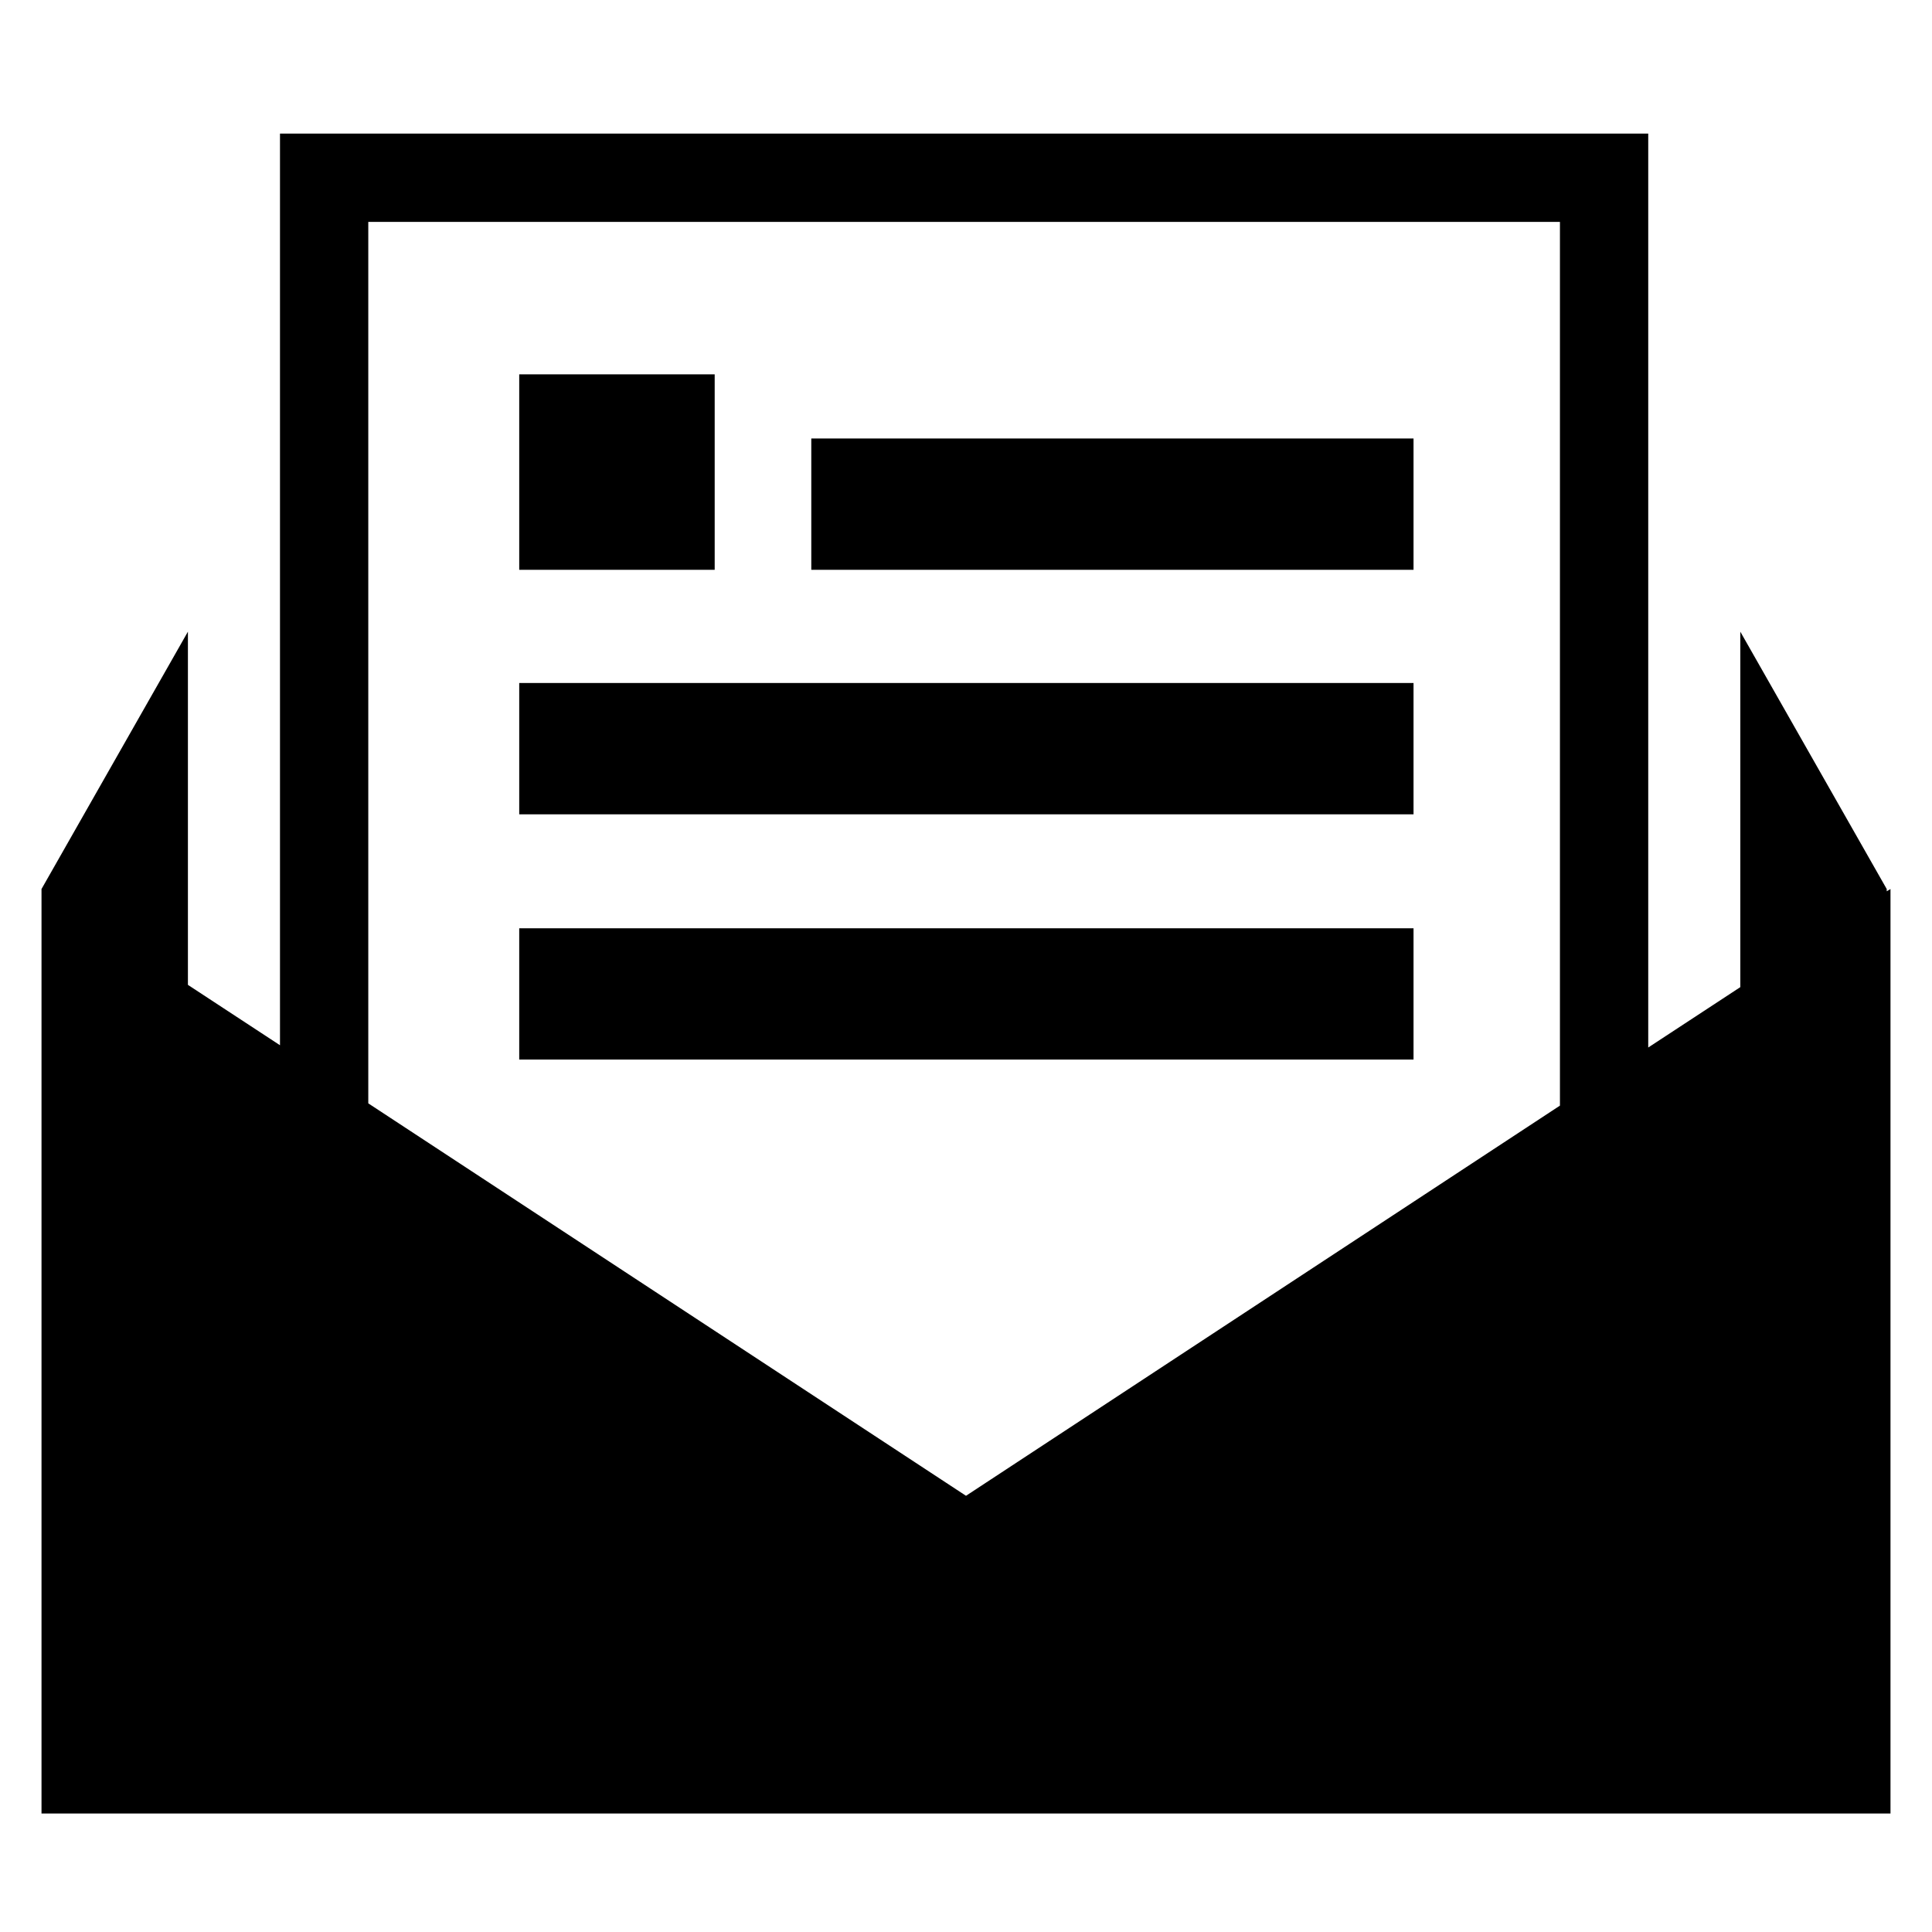
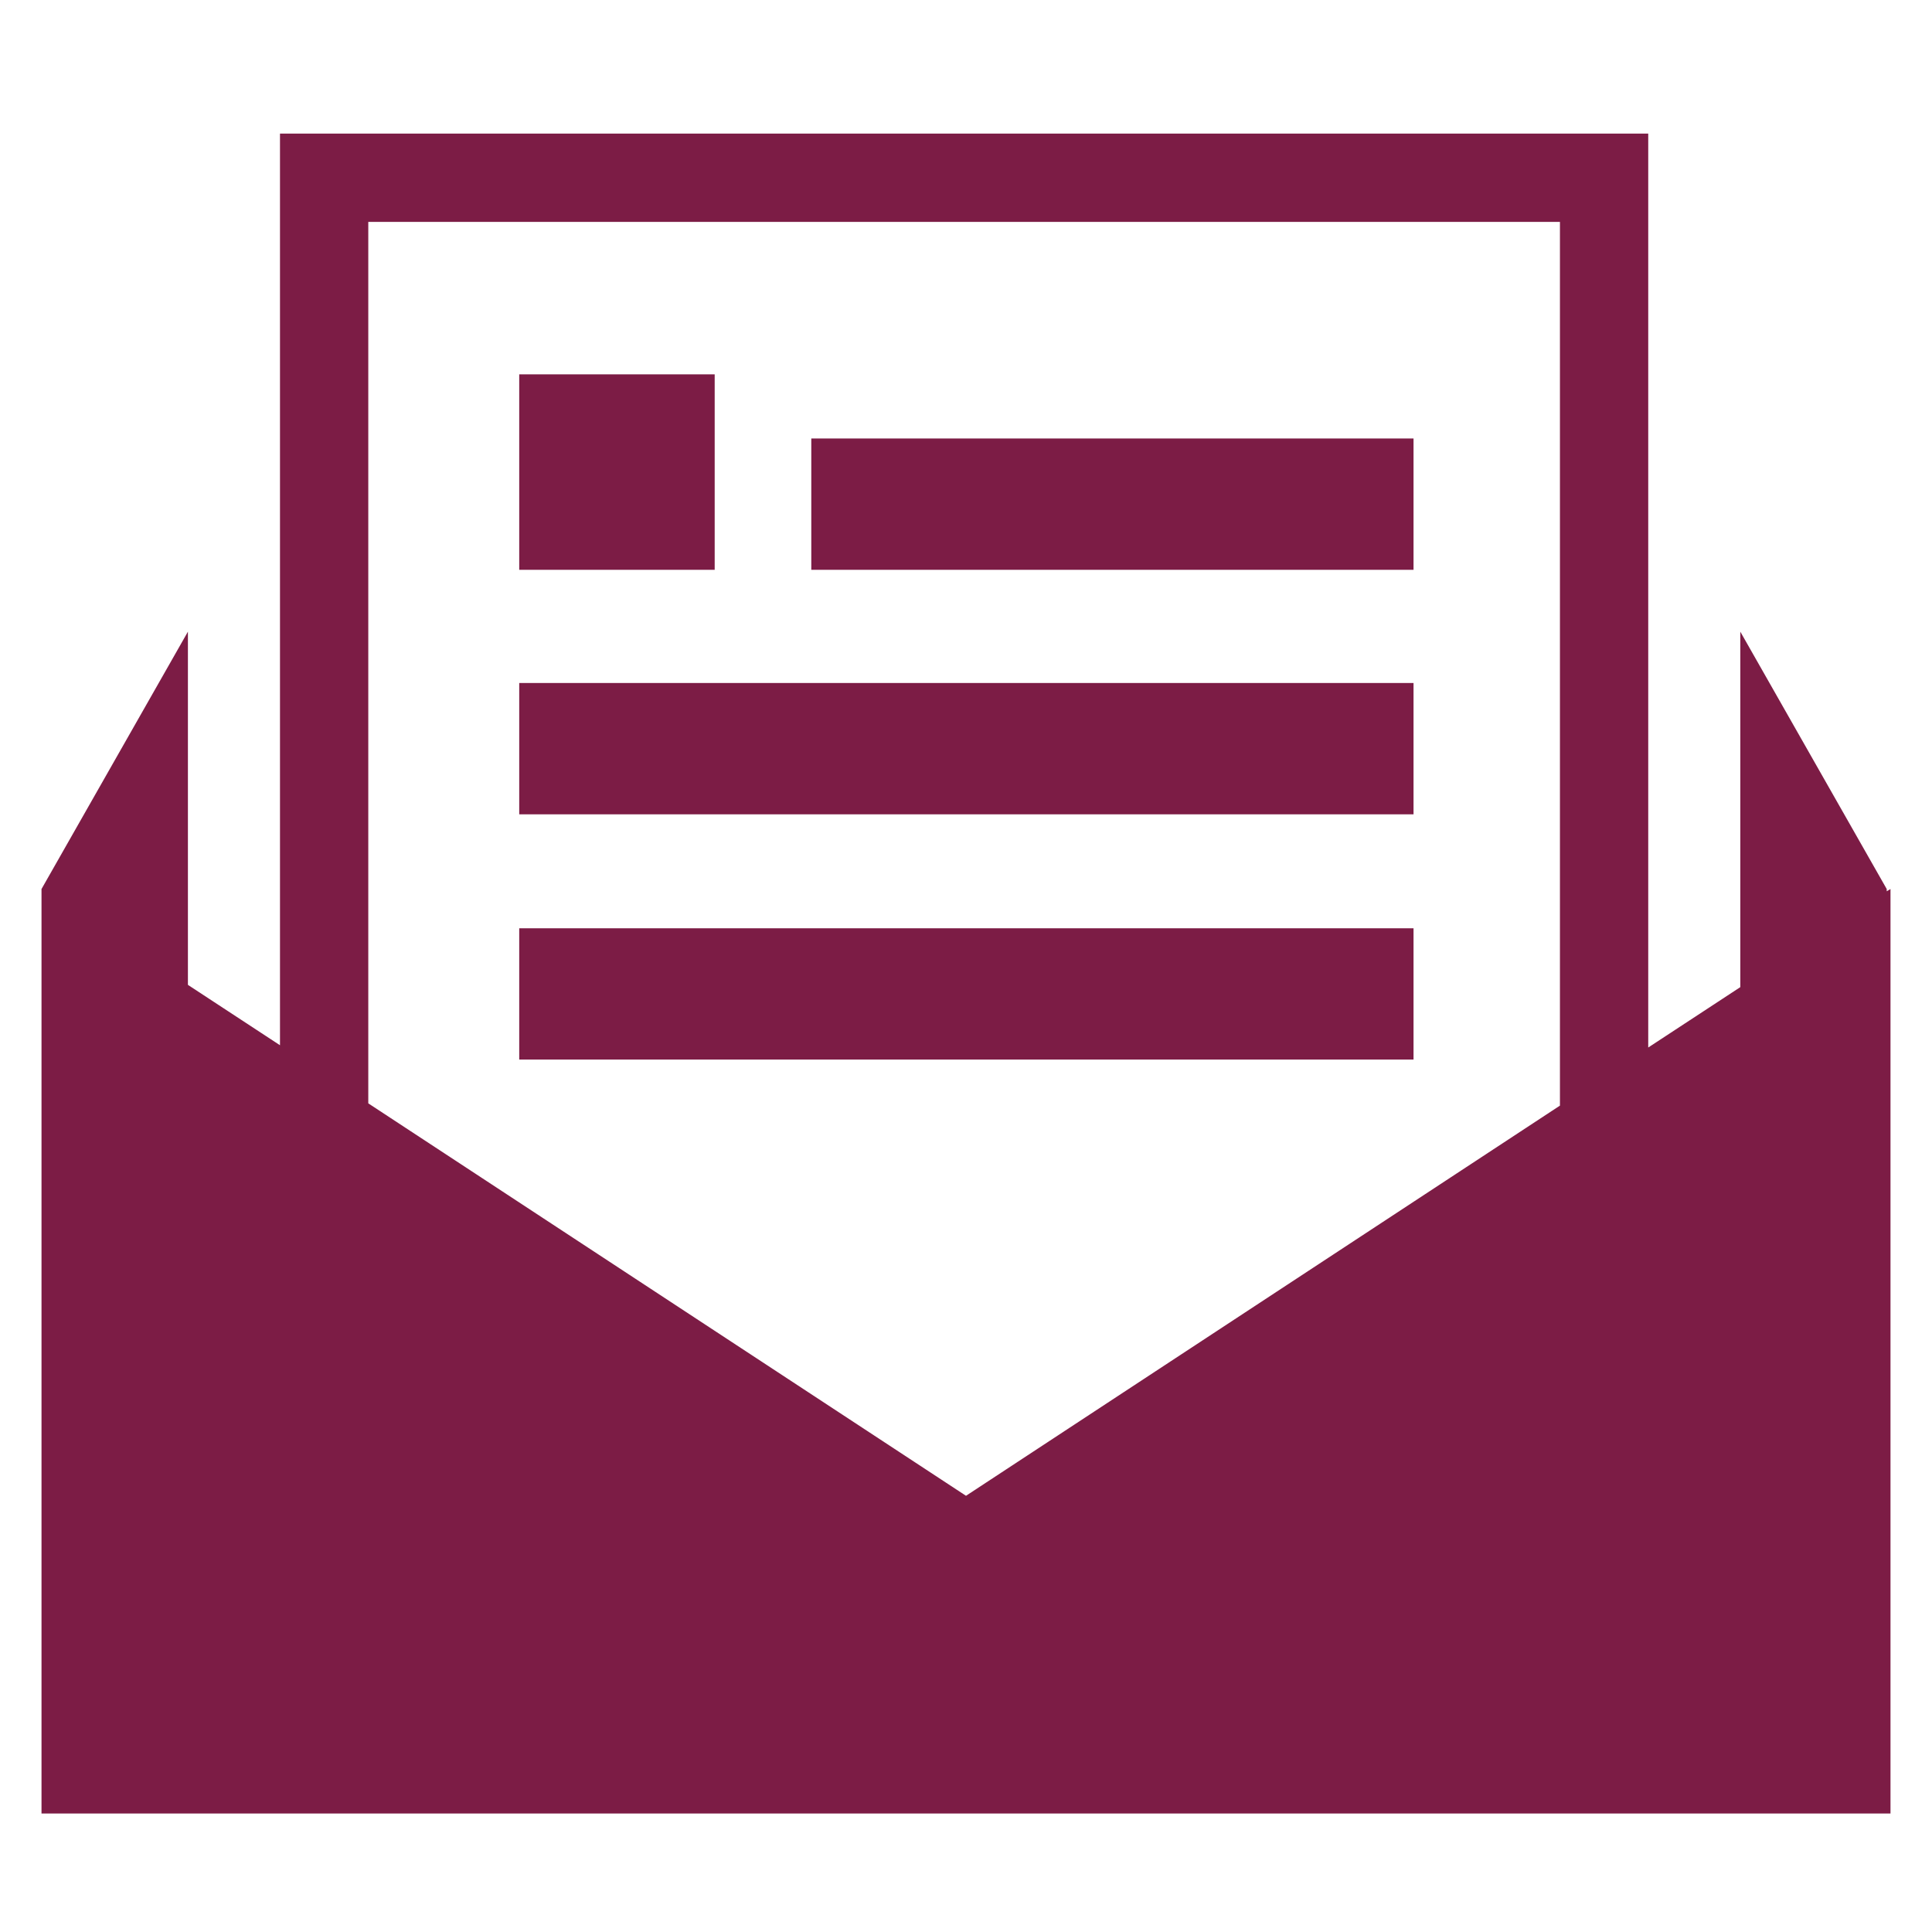
- <svg xmlns="http://www.w3.org/2000/svg" fill="#000000" height="800px" width="800px" version="1.2" baseProfile="tiny" id="Layer_1" viewBox="0 0 256 235" xml:space="preserve">
+ <svg xmlns="http://www.w3.org/2000/svg" fill="#7c1c45" height="800px" width="800px" version="1.2" baseProfile="tiny" id="Layer_1" viewBox="0 0 256 235" xml:space="preserve">
  <path d="M250,107.6v-0.3l-19.4-34.1v47.1l-12.2,8V7.2H37.1V128l-12.2-8V73.2L5.5,107.3v122.5H128h122.5V107.3L250,107.6z M48.8,18.9  h157.9v117.1L128,187.7l-79.2-52V18.9z M94.7,65H68.8V39.1h25.9V65z M187.3,65h-79.8V47.6h79.8V65z M187.3,97.4H68.8V80h118.5V97.4z   M187.3,129.9H68.8v-17.4h118.5V129.9z" />
</svg>
